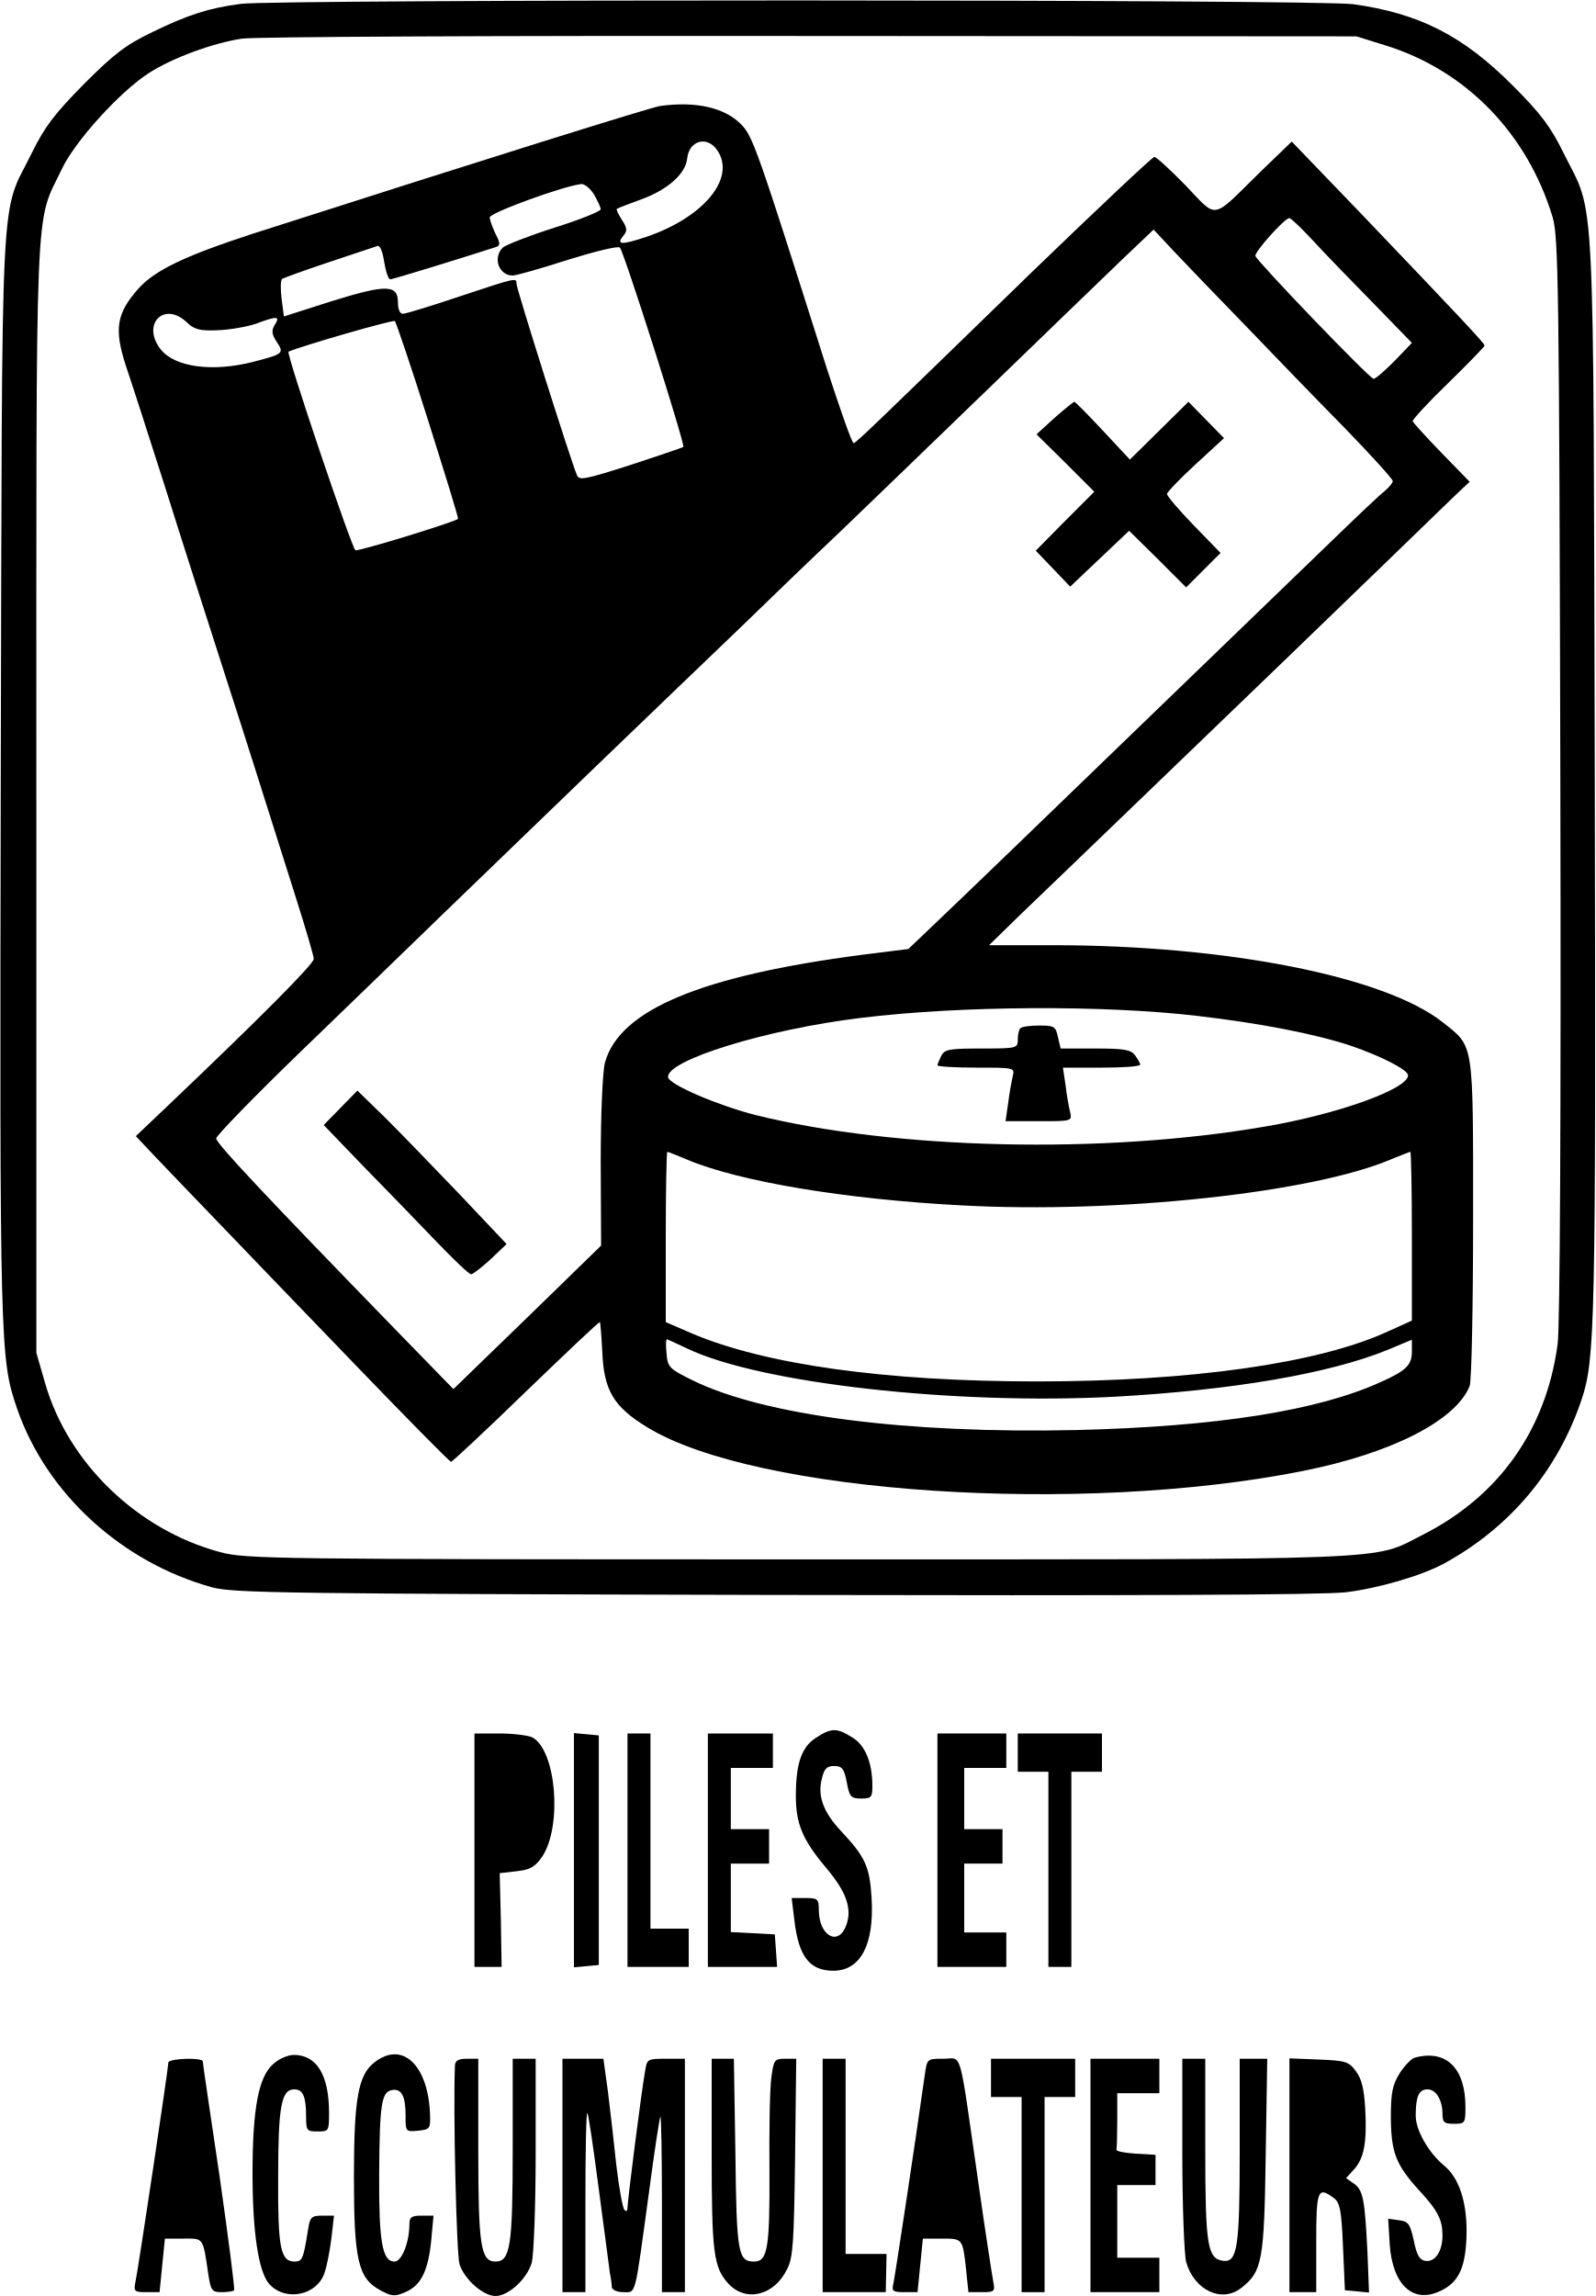
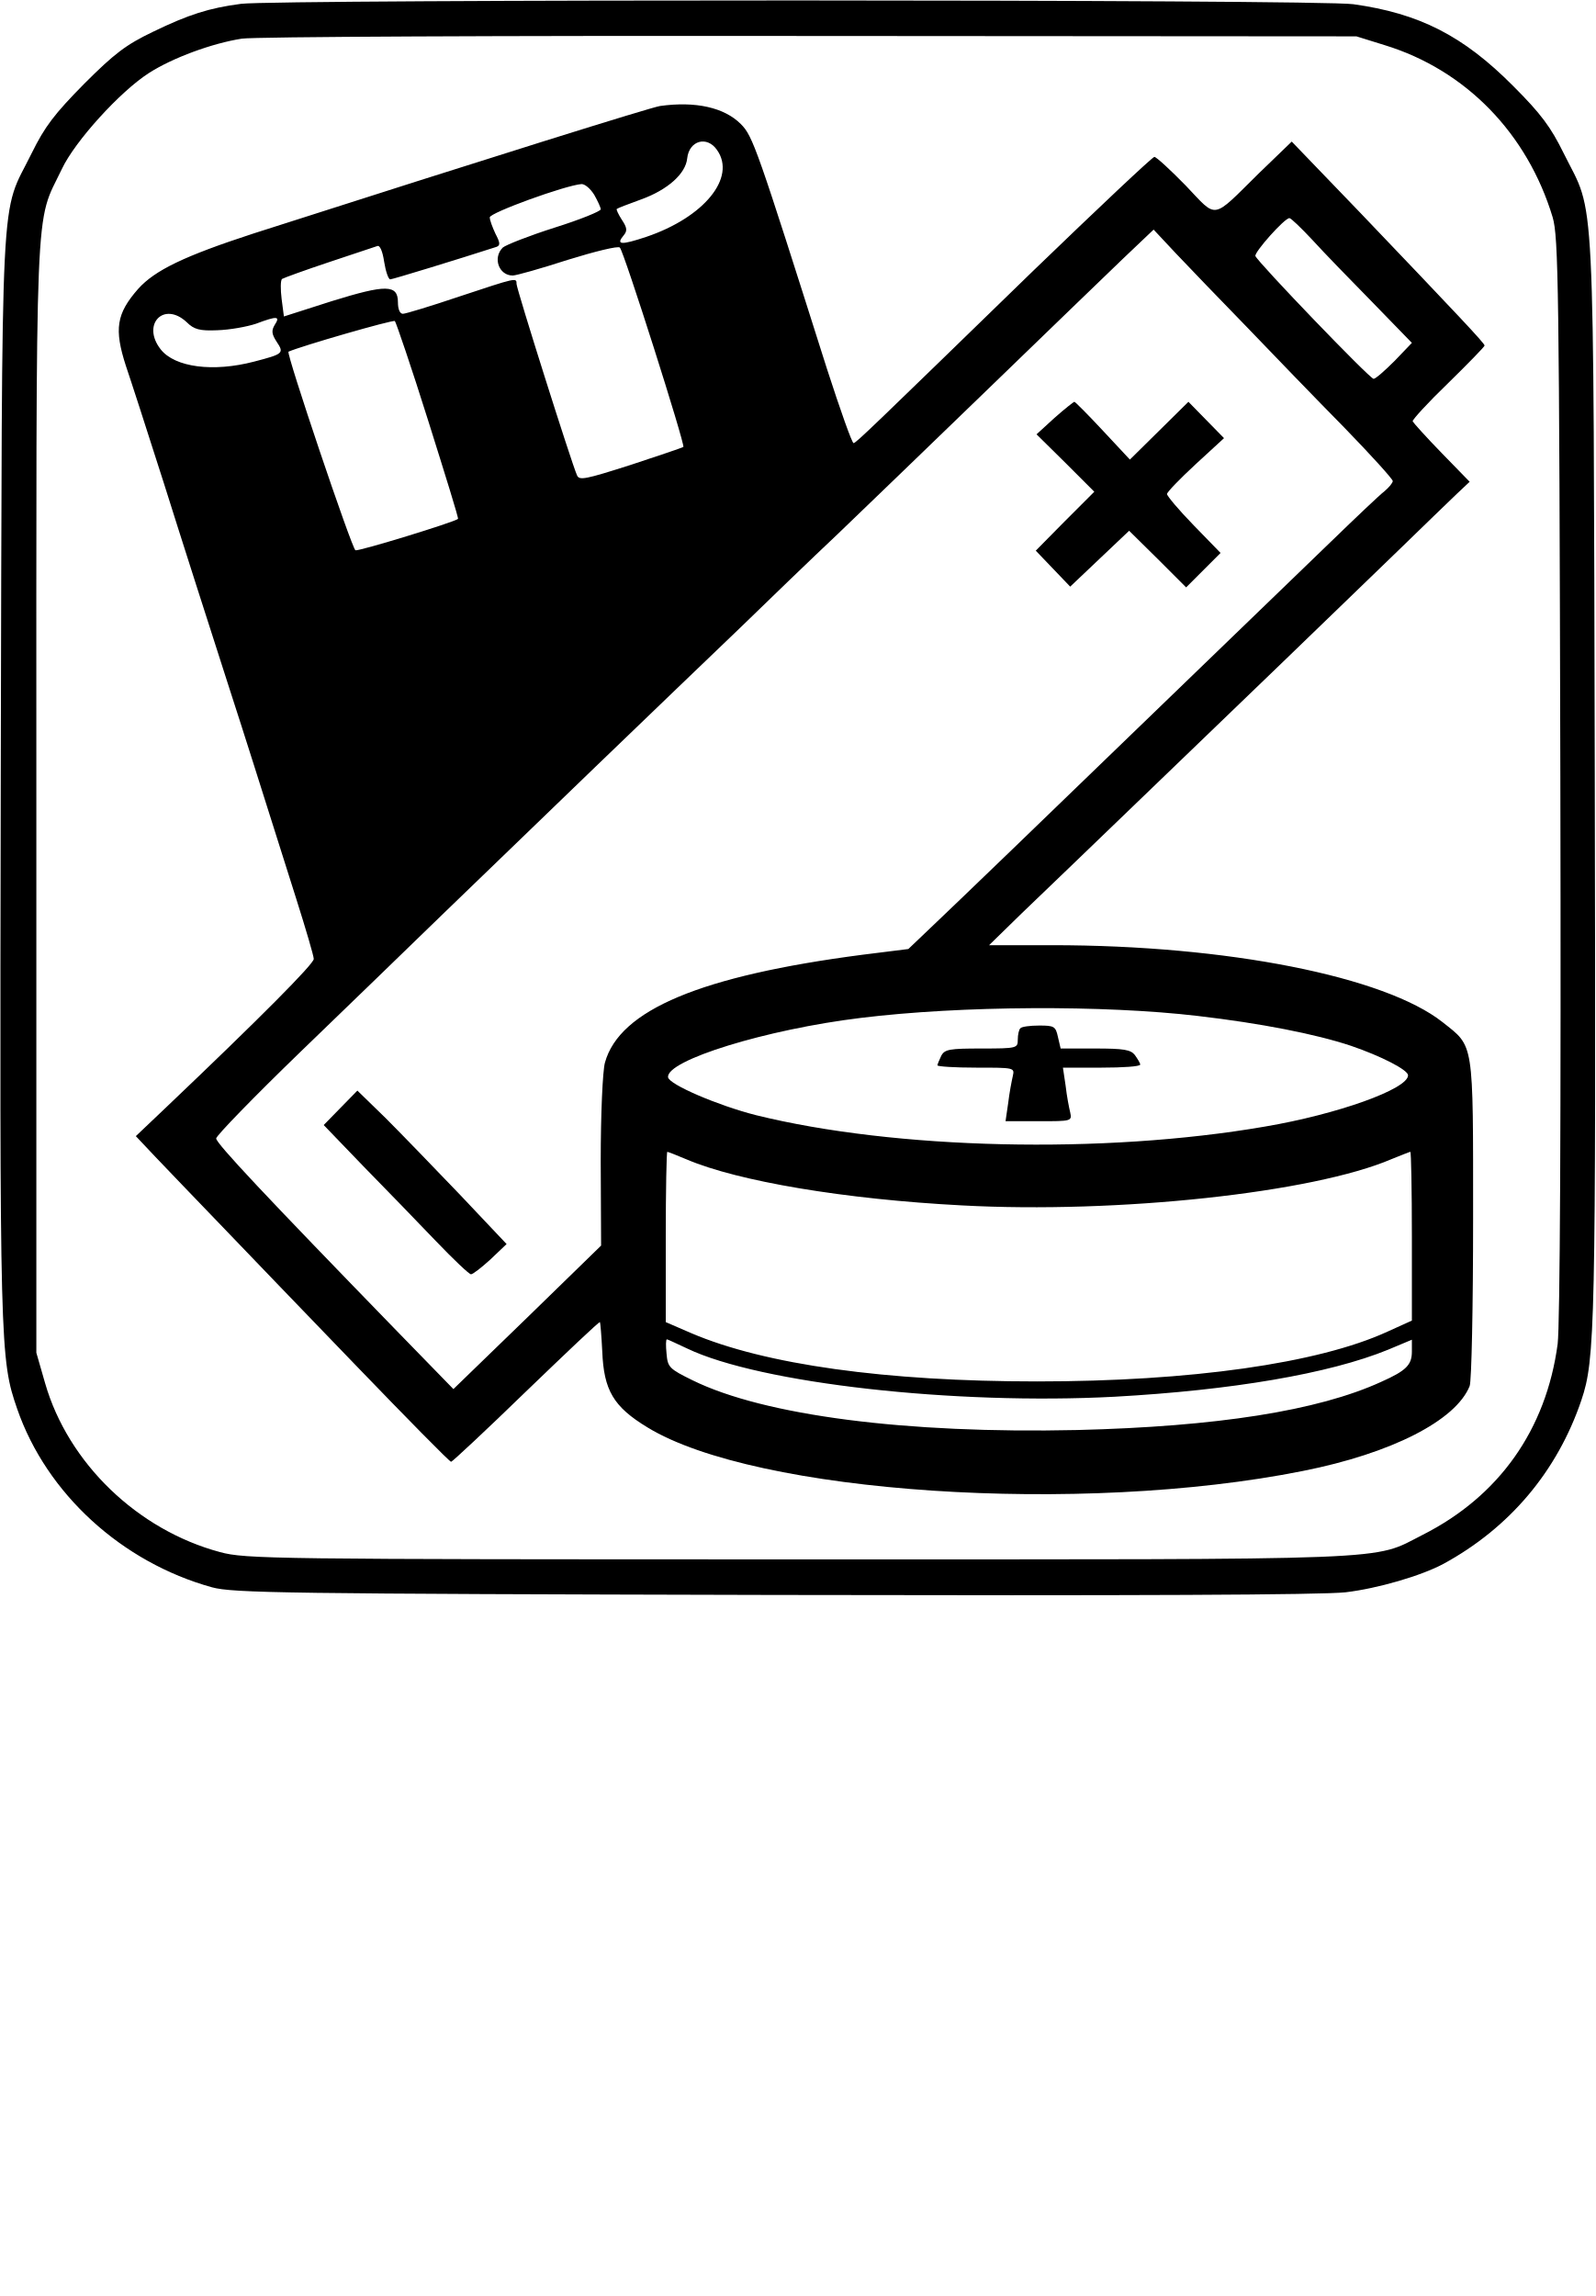
<svg xmlns="http://www.w3.org/2000/svg" version="1.0" width="417pt" height="600pt" viewBox="0 0 417 600" preserveAspectRatio="xMidYMid meet">
  <g transform="translate(0,600) scale(0.1,-0.1)" fill="#000000" stroke="none">
    <path d="M630 5990 c-84 -11 -137 -28 -230 -73 -71 -34 -101 -57 -180 -136 -78 -79 -103 -112 -137 -181 -84 -171 -77 -30 -81 -1625 -3 -1501 -2 -1527 43 -1657 77 -222 274 -401 509 -466 55 -15 189 -17 1466 -20 945 -2 1435 0 1497 7 84 10 197 43 255 74 173 94 298 242 361 428 36 107 38 186 35 1629 -4 1590 2 1461 -81 1629 -34 69 -59 103 -132 176 -131 132 -246 190 -418 214 -90 13 -2815 13 -2907 1z m2989 -108 c212 -65 373 -231 439 -450 15 -52 17 -175 20 -1462 2 -913 -1 -1432 -7 -1482 -30 -224 -153 -398 -353 -499 -134 -68 -39 -64 -1633 -64 -1378 0 -1443 1 -1510 19 -216 58 -397 233 -457 441 l-23 80 0 1450 c0 1613 -5 1493 67 1644 34 72 152 202 227 250 62 40 166 78 243 90 36 5 669 8 1488 7 l1425 -1 74 -23z" />
    <path d="M1725 5723 c-25 -4 -429 -130 -1062 -333 -181 -59 -258 -96 -302 -145 -57 -65 -63 -105 -32 -201 11 -32 56 -171 100 -309 43 -137 118 -371 166 -520 48 -148 97 -304 110 -345 13 -41 44 -139 69 -218 25 -79 46 -150 46 -158 0 -13 -138 -152 -385 -387 l-80 -76 50 -53 c28 -29 102 -107 166 -173 63 -66 225 -234 358 -372 134 -139 246 -253 250 -253 3 0 92 83 196 184 105 101 191 183 193 181 1 -1 4 -36 6 -76 4 -102 29 -145 118 -199 282 -173 1133 -230 1713 -114 232 46 400 132 436 222 5 13 9 206 9 438 0 469 3 447 -80 513 -151 119 -562 201 -1020 201 l-165 0 85 83 c47 45 200 192 340 327 260 250 431 415 645 622 66 64 135 131 153 148 l33 31 -73 75 c-40 41 -74 79 -76 83 -1 4 40 49 93 100 52 51 95 95 95 98 0 6 -68 78 -324 346 l-180 187 -86 -83 c-125 -123 -107 -120 -191 -32 -40 41 -77 75 -82 75 -5 0 -147 -134 -316 -297 -427 -415 -461 -448 -470 -451 -4 -1 -35 87 -70 195 -183 577 -193 607 -225 639 -43 43 -118 60 -211 47z m149 -115 c51 -72 -34 -176 -185 -227 -66 -22 -80 -21 -59 4 10 12 9 20 -5 41 -9 14 -15 27 -13 28 2 2 31 13 64 25 69 25 116 67 120 107 5 47 52 60 78 22z m-321 -117 c9 -16 17 -33 17 -38 0 -5 -54 -27 -121 -48 -66 -21 -127 -45 -135 -52 -27 -27 -10 -73 26 -73 9 0 73 18 144 41 71 22 132 37 136 32 11 -11 171 -515 166 -521 -3 -2 -65 -23 -138 -47 -119 -38 -134 -41 -140 -27 -15 34 -158 487 -158 500 0 17 1 17 -150 -33 -74 -25 -140 -45 -147 -45 -8 0 -13 12 -13 30 0 47 -31 47 -173 3 l-125 -40 -6 46 c-3 24 -3 48 1 52 5 3 60 23 123 44 63 21 120 40 126 42 7 3 14 -14 18 -41 4 -25 11 -46 16 -46 6 0 179 53 278 85 10 4 9 11 -3 34 -8 17 -15 36 -15 43 0 12 198 84 240 87 9 0 23 -12 33 -28z m1877 -118 c29 -32 100 -105 157 -163 l103 -106 -45 -47 c-26 -26 -50 -47 -55 -47 -10 0 -303 305 -309 321 -3 10 76 99 89 99 4 0 31 -26 60 -57z m-171 -228 c69 -72 183 -190 254 -262 70 -72 127 -135 127 -140 0 -5 -10 -17 -22 -27 -13 -10 -75 -69 -138 -130 -63 -61 -180 -174 -260 -251 -544 -526 -723 -698 -781 -753 l-65 -62 -120 -15 c-422 -55 -635 -144 -673 -282 -6 -22 -11 -133 -11 -258 l1 -220 -193 -188 -193 -187 -148 152 c-344 354 -472 490 -472 503 0 7 99 109 220 226 121 117 288 278 370 358 83 80 263 254 400 386 137 132 308 296 380 365 71 69 186 180 255 245 69 66 247 238 395 381 149 144 306 296 350 338 l80 76 59 -63 c32 -34 116 -121 185 -192z m-2771 13 c19 -19 34 -23 80 -21 32 1 77 9 101 17 56 21 64 20 49 -3 -9 -15 -8 -24 5 -44 20 -30 18 -32 -59 -52 -107 -28 -207 -15 -244 32 -51 65 8 127 68 71z m631 -257 c44 -140 80 -255 78 -257 -11 -9 -259 -85 -268 -82 -9 3 -182 516 -175 519 34 15 273 84 278 80 3 -3 43 -120 87 -260z m2012 -1556 c163 -19 307 -47 400 -78 79 -27 149 -63 149 -77 0 -36 -185 -102 -374 -134 -423 -73 -967 -60 -1331 30 -98 25 -227 80 -229 99 -5 44 256 125 504 155 261 32 635 34 881 5z m-1336 -375 c134 -57 412 -104 719 -120 407 -22 918 33 1123 121 25 10 47 19 49 19 2 0 4 -99 4 -221 l0 -220 -64 -29 c-181 -83 -515 -130 -916 -130 -395 0 -711 44 -903 126 l-67 29 0 223 c0 122 2 222 4 222 2 0 25 -9 51 -20z m1 -494 c190 -91 699 -148 1117 -126 306 17 561 60 715 123 l62 26 0 -31 c0 -35 -15 -50 -80 -79 -166 -76 -431 -117 -795 -126 -447 -10 -818 38 -1005 130 -61 30 -65 34 -68 70 -2 20 -2 37 1 37 2 0 25 -11 53 -24z" />
    <path d="M2756 4908 l-47 -43 76 -75 75 -75 -77 -77 -76 -77 45 -47 45 -47 77 73 77 73 75 -74 74 -74 45 45 45 45 -70 72 c-39 40 -70 77 -70 82 0 5 34 40 75 78 l74 68 -47 48 -46 47 -77 -76 -76 -75 -70 75 c-39 42 -73 76 -75 76 -2 0 -26 -19 -52 -42z" />
    <path d="M890 3105 l-44 -45 104 -108 c58 -59 143 -147 189 -195 46 -48 87 -87 92 -87 5 0 28 18 51 39 l42 40 -121 128 c-67 70 -155 161 -195 201 l-74 72 -44 -45z" />
    <path d="M2667 3313 c-4 -3 -7 -17 -7 -30 0 -22 -2 -23 -95 -23 -83 0 -96 -2 -105 -19 -5 -11 -10 -22 -10 -25 0 -3 45 -6 101 -6 100 0 101 0 96 -22 -3 -13 -9 -44 -12 -70 l-7 -48 87 0 c85 0 87 0 82 23 -3 12 -9 43 -12 70 l-7 47 101 0 c55 0 101 3 101 8 0 4 -7 15 -14 25 -11 14 -29 17 -104 17 l-90 0 -7 30 c-6 28 -10 30 -49 30 -24 0 -46 -3 -49 -7z" />
-     <path d="M2133 1459 c-38 -24 -53 -67 -53 -152 0 -73 17 -114 79 -188 54 -64 69 -108 52 -152 -21 -54 -71 -25 -71 42 0 29 -3 31 -36 31 l-35 0 7 -57 c11 -96 40 -133 102 -133 71 0 107 68 100 189 -5 83 -16 108 -80 176 -46 49 -62 92 -50 137 6 26 13 33 32 33 21 0 26 -7 33 -42 7 -39 11 -43 38 -43 26 0 29 3 29 33 0 61 -19 107 -53 127 -40 25 -54 25 -94 -1z" />
-     <path d="M1240 1165 l0 -305 36 0 35 0 -2 123 -3 122 44 5 c36 4 48 11 67 38 53 80 37 278 -26 312 -11 5 -49 10 -85 10 l-66 0 0 -305z" />
-     <path d="M1500 1165 l0 -306 33 3 32 3 0 300 0 300 -32 3 -33 3 0 -306z" />
-     <path d="M1640 1165 l0 -305 80 0 80 0 0 50 0 50 -50 0 -50 0 0 255 0 255 -30 0 -30 0 0 -305z" />
-     <path d="M1850 1165 l0 -305 91 0 90 0 -3 43 -3 42 -57 3 -58 3 0 89 0 90 50 0 50 0 0 45 0 45 -50 0 -50 0 0 80 0 80 55 0 55 0 0 45 0 45 -85 0 -85 0 0 -305z" />
-     <path d="M2450 1165 l0 -305 90 0 90 0 0 45 0 45 -55 0 -55 0 0 90 0 90 50 0 50 0 0 45 0 45 -50 0 -50 0 0 80 0 80 55 0 55 0 0 45 0 45 -90 0 -90 0 0 -305z" />
-     <path d="M2660 1420 l0 -50 40 0 40 0 0 -255 0 -255 30 0 30 0 0 255 0 255 40 0 40 0 0 50 0 50 -110 0 -110 0 0 -50z" />
-     <path d="M715 607 c-39 -33 -55 -115 -55 -287 0 -156 16 -258 44 -289 42 -46 124 -30 144 29 6 17 14 57 18 90 l7 60 -31 0 c-28 0 -32 -4 -37 -37 -12 -76 -15 -83 -35 -83 -37 0 -44 36 -43 220 0 185 8 230 42 230 23 0 31 -19 31 -71 0 -37 2 -39 30 -39 29 0 30 1 30 48 0 99 -32 152 -92 152 -15 0 -39 -10 -53 -23z" />
-     <path d="M978 610 c-42 -33 -53 -95 -53 -300 0 -216 11 -264 69 -295 29 -16 38 -17 65 -5 41 17 60 55 68 135 l6 65 -32 0 c-25 0 -31 -4 -31 -22 0 -48 -20 -98 -39 -98 -32 0 -41 52 -40 229 1 182 6 214 33 219 25 5 36 -15 36 -66 0 -43 0 -43 33 -40 30 3 32 6 31 38 -3 132 -72 199 -146 140z" />
-     <path d="M3698 623 c-9 -2 -27 -21 -40 -41 -19 -31 -23 -51 -23 -117 1 -90 13 -122 74 -189 49 -53 61 -77 61 -118 0 -42 -20 -71 -46 -66 -14 2 -22 17 -29 53 -10 44 -14 50 -39 53 l-28 4 4 -66 c7 -107 61 -157 132 -123 50 23 68 64 69 156 0 79 -20 140 -59 172 -40 33 -74 92 -74 130 0 50 8 69 31 69 22 0 39 -28 39 -64 0 -22 4 -26 30 -26 29 0 30 2 30 44 0 101 -50 151 -132 129z" />
-     <path d="M440 610 c0 -14 -78 -536 -86 -573 -5 -25 -3 -27 29 -27 l34 0 7 70 7 70 49 0 c53 0 50 5 65 -97 6 -39 10 -43 34 -43 15 0 30 2 33 5 2 3 -15 136 -38 297 -24 161 -44 296 -44 301 0 11 -90 8 -90 -3z" />
-     <path d="M1189 603 c-5 -116 4 -495 12 -520 13 -40 62 -83 94 -83 34 0 83 45 95 88 5 21 10 147 10 285 l0 247 -30 0 -30 0 0 -234 c0 -254 -6 -296 -45 -296 -39 0 -45 42 -45 296 l0 234 -30 0 c-22 0 -30 -5 -31 -17z" />
-     <path d="M1470 315 l0 -305 30 0 30 0 0 237 c0 130 2 234 5 231 3 -2 16 -92 30 -199 14 -107 27 -205 29 -219 3 -14 5 -31 5 -37 1 -7 14 -13 30 -13 34 0 29 -18 67 260 14 107 28 197 30 199 2 2 4 -100 4 -227 l0 -232 30 0 30 0 0 305 0 305 -50 0 c-48 0 -49 -1 -54 -32 -10 -56 -46 -340 -46 -357 0 -9 -3 -11 -8 -6 -5 6 -14 57 -21 115 -6 58 -16 144 -22 193 l-12 87 -53 0 -54 0 0 -305z" />
-     <path d="M1860 371 c0 -257 5 -296 43 -338 45 -50 120 -33 154 37 16 30 18 71 21 293 l3 257 -29 0 c-28 0 -30 -3 -36 -49 -4 -27 -6 -137 -5 -244 1 -203 -5 -237 -40 -237 -42 0 -46 21 -49 282 l-4 248 -29 0 -29 0 0 -249z" />
-     <path d="M2150 315 l0 -305 83 0 82 0 1 50 1 50 -54 0 -53 0 0 255 0 255 -30 0 -30 0 0 -305z" />
-     <path d="M2417 578 c-25 -178 -78 -527 -82 -545 -5 -20 -2 -23 29 -23 l34 0 7 70 7 70 49 0 c55 0 55 1 64 -82 l6 -58 36 0 c32 0 34 2 29 27 -3 16 -22 138 -41 273 -50 346 -39 310 -90 310 -42 0 -42 0 -48 -42z" />
-     <path d="M2590 570 l0 -50 40 0 40 0 0 -255 0 -255 30 0 30 0 0 255 0 255 40 0 40 0 0 50 0 50 -110 0 -110 0 0 -50z" />
-     <path d="M2850 315 l0 -305 90 0 90 0 0 45 0 45 -55 0 -55 0 0 95 0 95 50 0 50 0 0 39 0 40 -52 3 c-29 2 -52 6 -50 11 1 4 2 39 2 77 l0 70 55 0 55 0 0 45 0 45 -90 0 -90 0 0 -305z" />
-     <path d="M3090 373 c0 -137 5 -264 10 -284 21 -74 93 -108 144 -68 55 43 60 70 64 347 l4 252 -36 0 -36 0 0 -240 c0 -255 -6 -293 -44 -288 -40 6 -46 39 -46 291 l0 237 -30 0 -30 0 0 -247z" />
-     <path d="M3370 315 l0 -305 35 0 35 0 0 130 c0 138 4 147 46 116 16 -12 20 -31 24 -128 l5 -113 32 -3 31 -3 -4 103 c-7 140 -11 165 -36 182 l-20 14 21 23 c26 29 34 71 29 159 -3 50 -9 77 -24 97 -19 26 -27 28 -98 31 l-76 3 0 -306z" />
  </g>
</svg>
